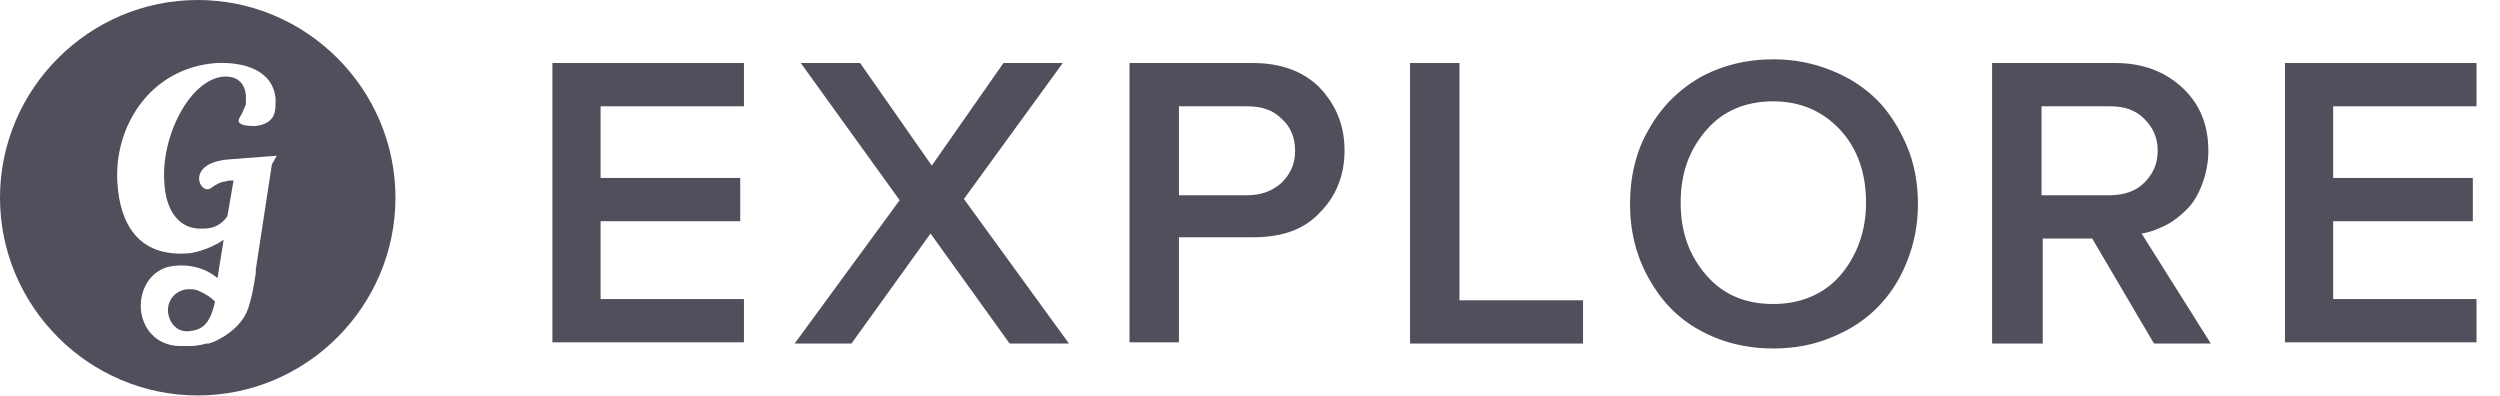
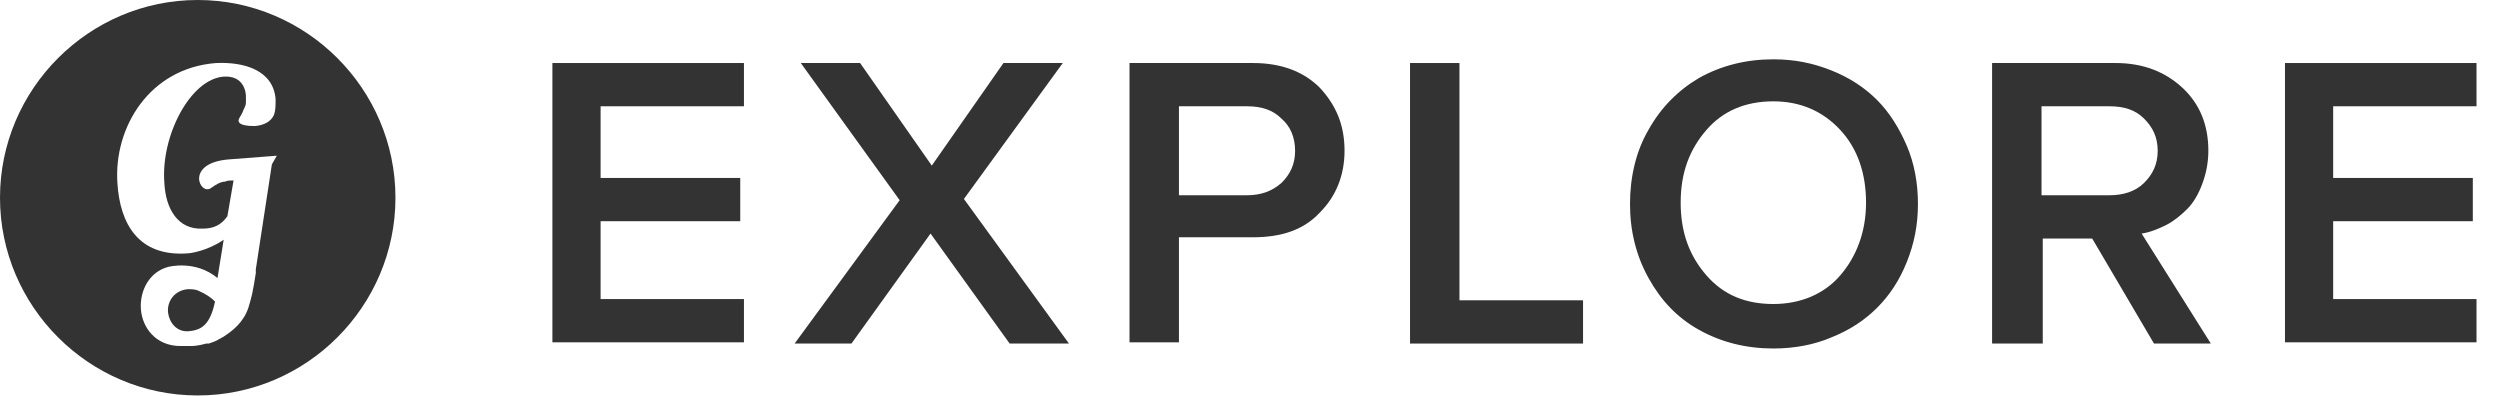
<svg xmlns="http://www.w3.org/2000/svg" version="1.1" id="Layer_1" x="0px" y="0px" viewBox="-463 265 202.3 32" style="enable-background:new -463 265 202.3 32;" xml:space="preserve">
  <style type="text/css">
- 	.st0{fill:#50505D;}
+ 	.st0{fill:#333;}
</style>
  <g id="Page-1">
    <g id="Desktop-Copy-3" transform="translate(-458, -575)">
      <g id="Group" transform="translate(458, 575)">
        <path id="logo" class="st0" d="M-431,281c0,8.8-7.2,16-16,16s-16-7.2-16-16s7.2-16,16-16S-431,272.2-431,281z M-440.6,277.6     L-440.6,277.6l-3.9,0.3l0,0c-3.6,0.3-2.3,3-1.4,2.3c0.4-0.3,0.8-0.5,1.1-0.5l0,0c0.2-0.1,0.5-0.1,0.7-0.1l-0.5,2.9     c-0.5,0.7-1.1,1-2,1c-2,0.1-3-1.6-3.1-3.7c-0.3-3.8,2.1-8.4,4.8-8.6c1.6-0.1,1.8,1.2,1.8,1.6c0,0,0,0.1,0,0.1l0,0     c0,0.2,0,0.3,0,0.4c0,0.2-0.1,0.4-0.2,0.6c-0.1,0.3-0.2,0.4-0.3,0.6c-0.2,0.3-0.2,0.7,1.2,0.7c1.4-0.1,1.6-1,1.6-1     c0.1-0.3,0.1-0.7,0.1-1.2c-0.2-2.3-2.5-3-4.8-2.9c-5.4,0.4-8.3,5.2-8,9.7c0.2,3.3,1.7,6,5.7,5.7c0.2,0,1.6-0.2,2.9-1.1l-0.5,3.1     c-1.8-1.5-4-0.9-4-0.9h0c-1.5,0.4-2.3,1.9-2.2,3.4c0.1,1.5,1.2,3,3.2,3l0,0c0,0,0.4,0,0.9,0c0,0,0,0,0,0s0.5,0,1.2-0.2     c0,0,0,0,0.1,0c0,0,0.1,0,0.1,0c0.3-0.1,0.6-0.2,0.9-0.4c0,0,0,0,0,0c0.1,0,0.1-0.1,0.2-0.1c0.8-0.5,1.7-1.2,2.1-2.4c0,0,0,0,0,0     c0.1-0.3,0.2-0.7,0.3-1.1l0,0c0.1-0.5,0.2-1,0.3-1.7c0,0,0,0,0,0c0-0.1,0-0.2,0-0.3l1.3-8.5L-440.6,277.6z M-447.7,291.8     c-1,0.1-1.6-0.7-1.7-1.5c-0.1-0.9,0.5-1.8,1.6-1.9c0.3,0,0.5,0,0.8,0.1c0.7,0.3,1.1,0.6,1.4,0.9     C-446,291.3-446.7,291.7-447.7,291.8z" />
      </g>
    </g>
  </g>
  <g>
    <path class="st0" d="M-418.3,292.8v-22.7h15.5v3.5h-11.6v5.8h11.3v3.5h-11.3v6.3h11.6v3.5H-418.3z" />
    <path class="st0" d="M-398.7,292.8l8.5-11.6l-8-11.1h4.8l5.8,8.3l5.8-8.3h4.8l-8,11l8.5,11.7h-4.8l-6.4-8.9l-6.4,8.9H-398.7z" />
    <path class="st0" d="M-371.6,292.8v-22.7h10c2.3,0,4.1,0.7,5.4,2c1.3,1.4,2,3,2,5.1c0,2-0.7,3.7-2,5c-1.3,1.4-3.1,2-5.4,2h-6v8.5   H-371.6z M-367.6,280.8h5.5c1.1,0,2-0.3,2.8-1c0.7-0.7,1.1-1.5,1.1-2.6c0-1.1-0.4-2-1.1-2.6c-0.7-0.7-1.6-1-2.8-1h-5.5V280.8z" />
    <path class="st0" d="M-348.9,292.8v-22.7h4v19.2h10v3.5H-348.9z" />
    <path class="st0" d="M-329.6,287.5c-1-1.8-1.5-3.8-1.5-6c0-2.2,0.5-4.3,1.5-6c1-1.8,2.4-3.2,4.1-4.2c1.8-1,3.8-1.5,6-1.5   c1.7,0,3.2,0.3,4.7,0.9s2.7,1.4,3.7,2.4s1.8,2.3,2.4,3.7c0.6,1.4,0.9,3,0.9,4.7s-0.3,3.2-0.9,4.7s-1.4,2.7-2.4,3.7   c-1,1-2.2,1.8-3.7,2.4c-1.4,0.6-3,0.9-4.7,0.9c-2.2,0-4.2-0.5-6-1.5C-327.3,290.7-328.6,289.3-329.6,287.5z M-327,281.4   c0,2.4,0.7,4.3,2.1,5.9s3.2,2.3,5.4,2.3c2.2,0,4.1-0.8,5.4-2.3s2.1-3.5,2.1-5.9c0-2.4-0.7-4.4-2.1-5.9s-3.2-2.3-5.4-2.3   c-2.3,0-4.1,0.8-5.4,2.3C-326.3,277.1-327,279-327,281.4z" />
    <path class="st0" d="M-301.8,292.8v-22.7h10c2.2,0,4,0.7,5.4,2c1.4,1.3,2.1,3,2.1,5.1c0,1-0.2,1.9-0.5,2.7c-0.3,0.8-0.7,1.5-1.2,2   c-0.5,0.5-1.1,1-1.7,1.3c-0.6,0.3-1.3,0.6-2,0.7l5.6,8.9h-4.6l-5-8.5h-4v8.5H-301.8z M-297.8,280.8h5.5c1.1,0,2.1-0.3,2.8-1   c0.7-0.7,1.1-1.5,1.1-2.6c0-1.1-0.4-1.9-1.1-2.6c-0.7-0.7-1.6-1-2.8-1h-5.5V280.8z" />
    <path class="st0" d="M-278.1,292.8v-22.7h15.5v3.5h-11.6v5.8h11.3v3.5h-11.3v6.3h11.6v3.5H-278.1z" />
  </g>
</svg>
